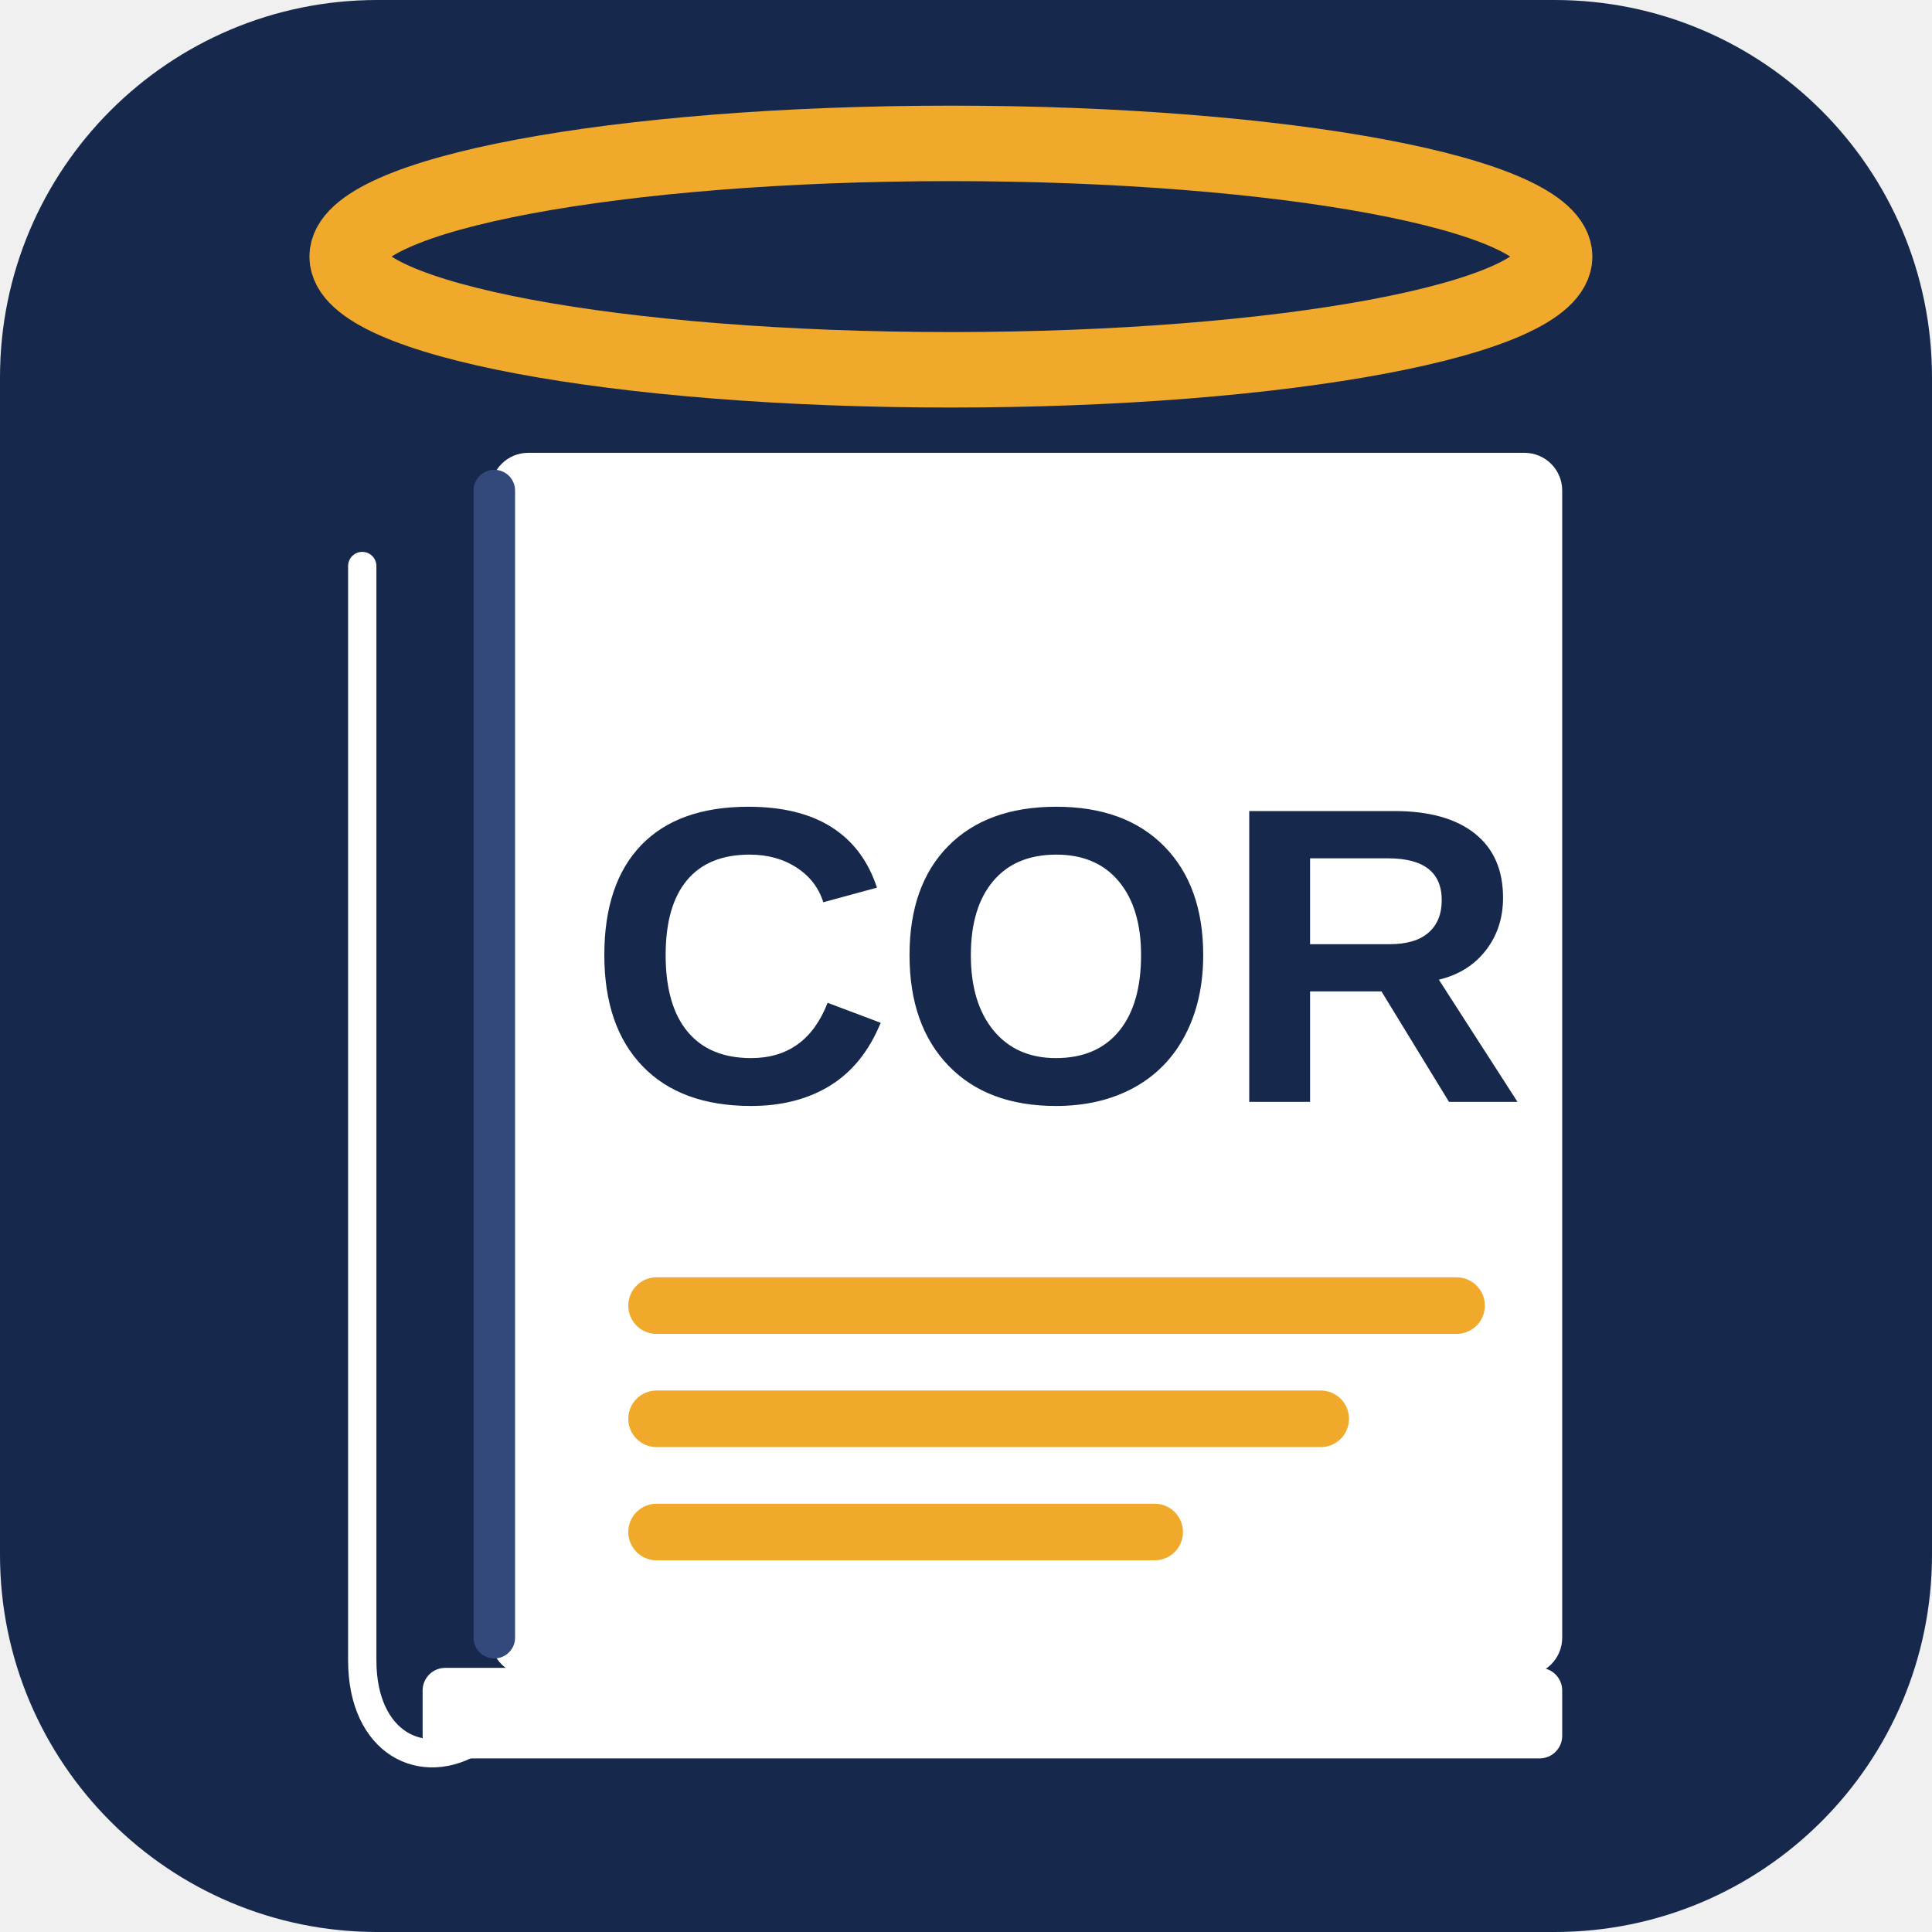
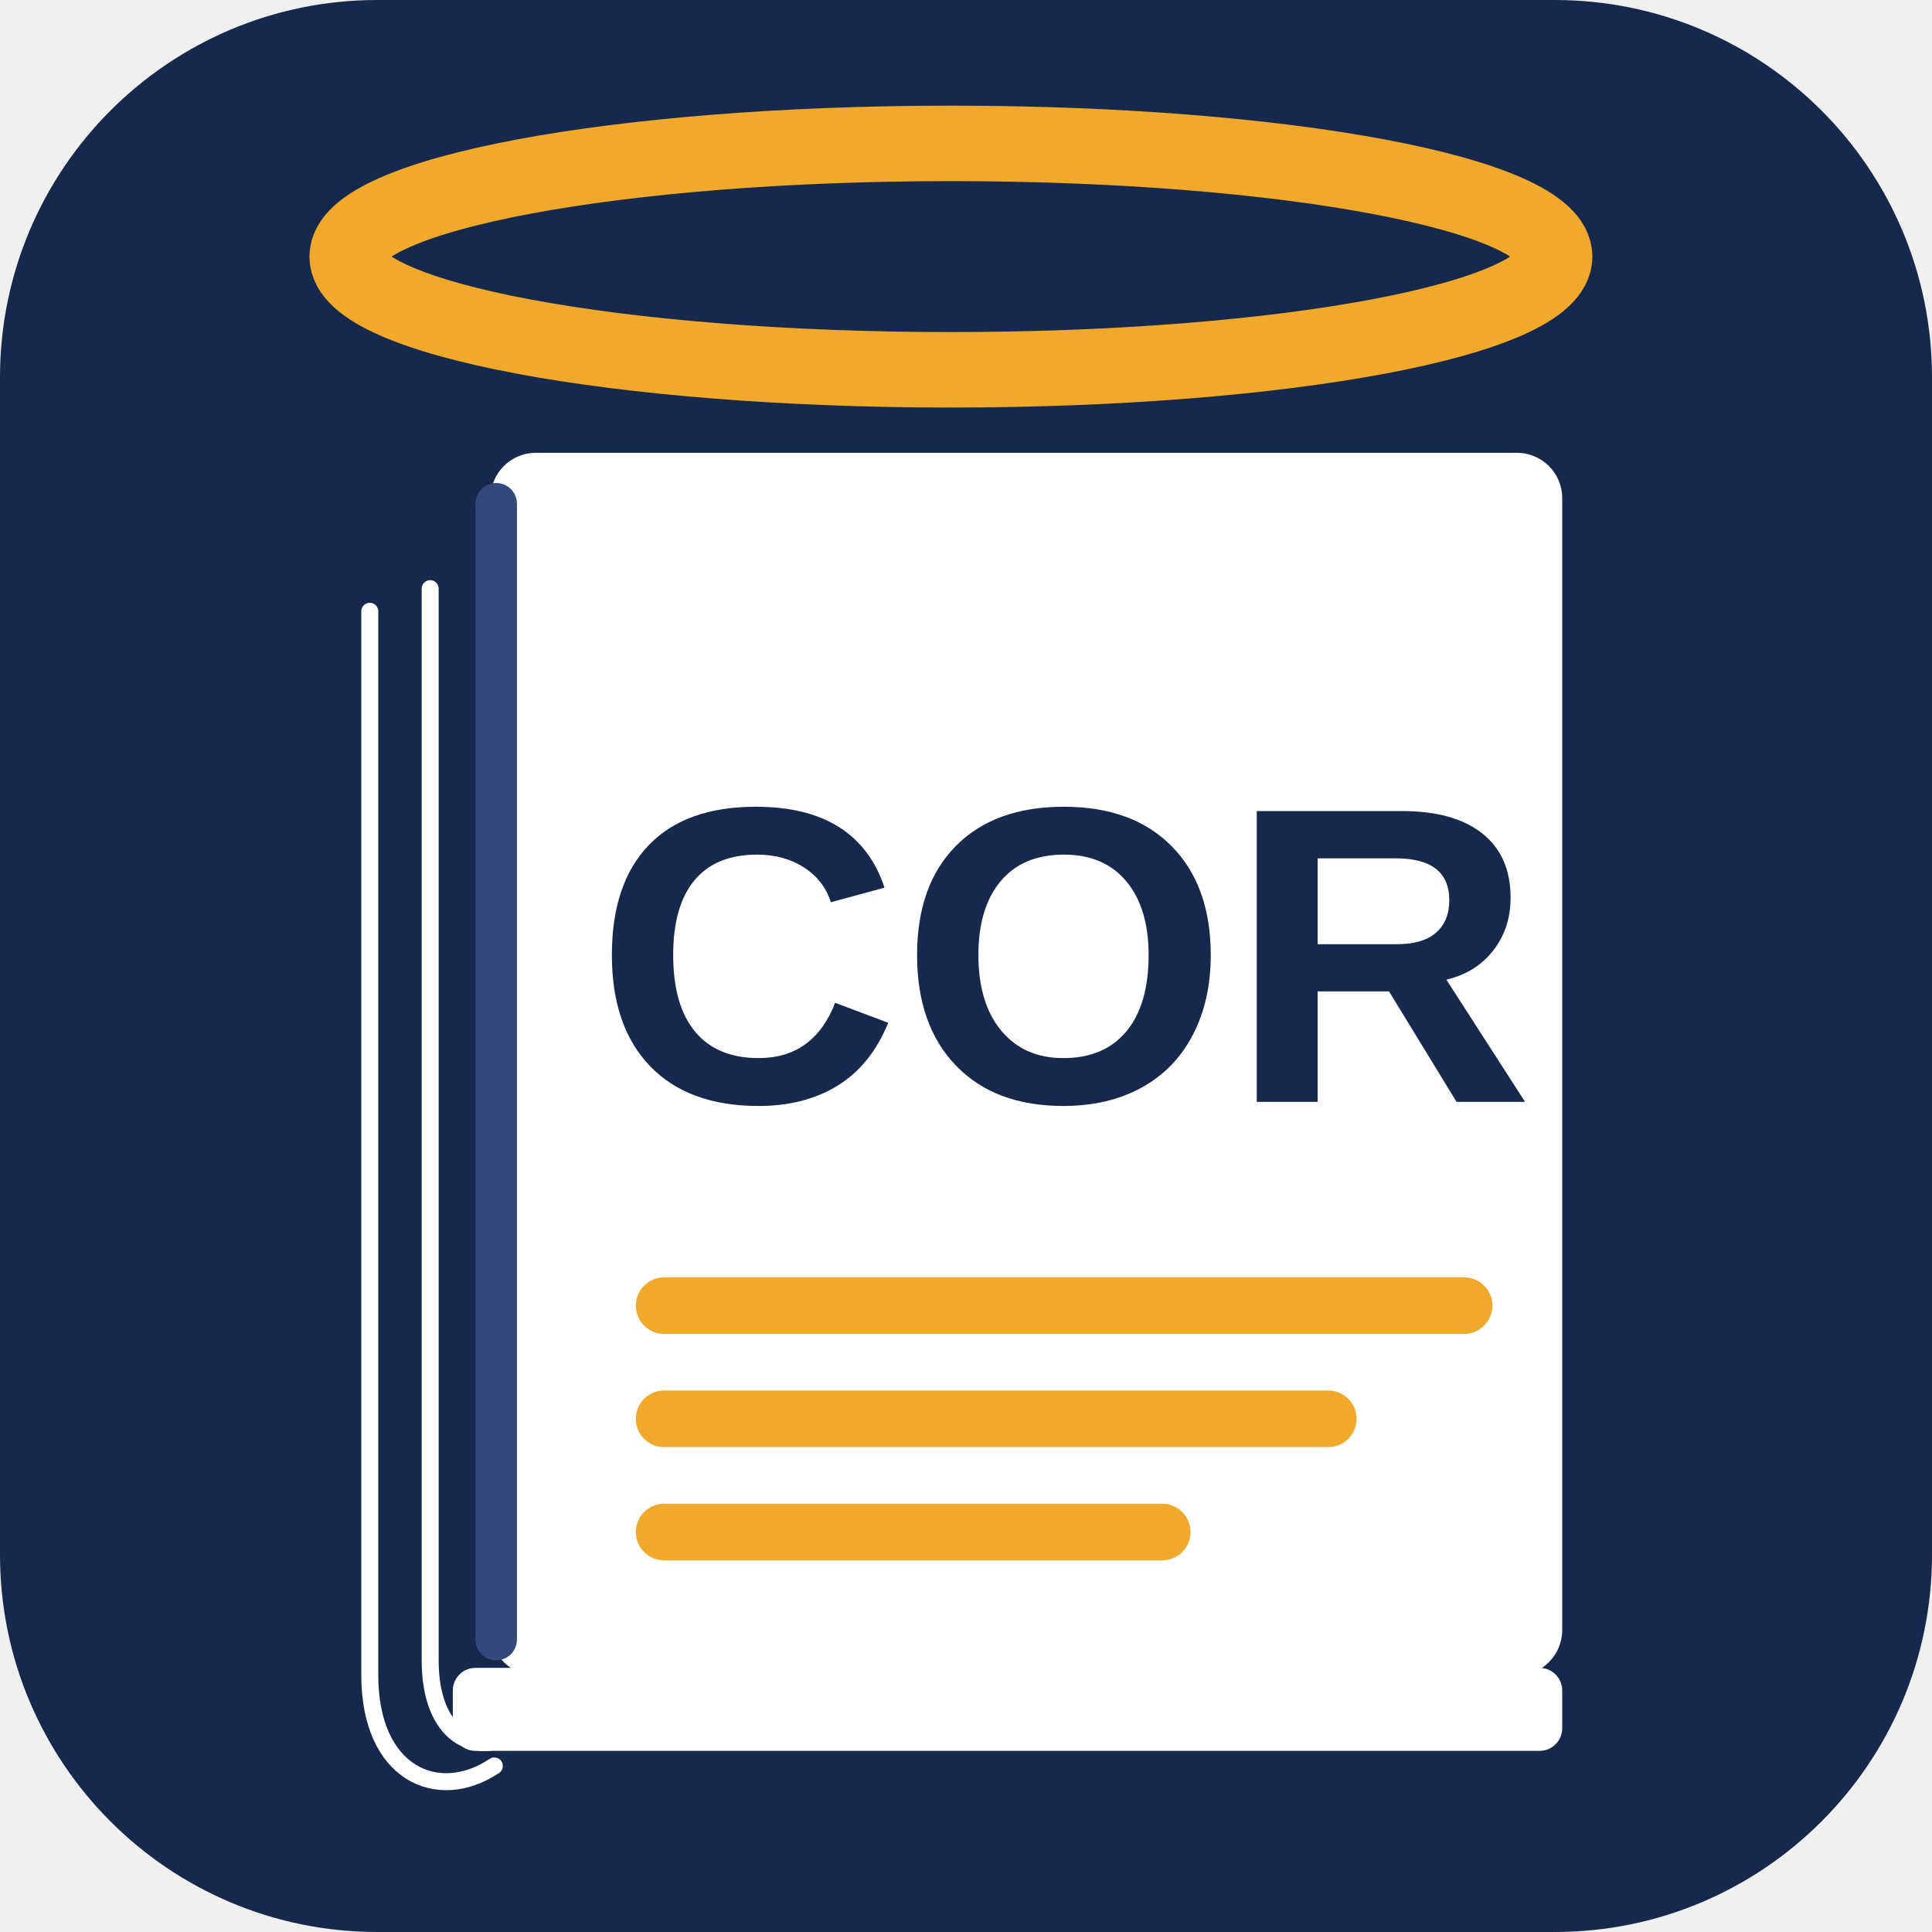
<svg xmlns="http://www.w3.org/2000/svg" viewBox="0 0 512 512" role="img" aria-label="Ceci est mon COR">
  <rect width="512" height="512" rx="100" fill="#16294d" />
  <ellipse cx="252" cy="68" rx="160" ry="30" fill="none" stroke="#f0a92a" stroke-width="20" />
-   <path d="M96 150 L96 440 C96 462 112 470 126 461" fill="none" stroke="#ffffff" stroke-width="7.5" stroke-linecap="round" />
-   <rect x="112" y="442" width="302" height="24" rx="6" fill="#ffffff" />
-   <rect x="130" y="120" width="284" height="324" rx="10" fill="#ffffff" />
-   <line x1="131" y1="130" x2="131" y2="434" stroke="#33497c" stroke-width="11" stroke-linecap="round" />
-   <text x="280" y="292" font-family="Liberation Sans, DejaVu Sans, Arial, sans-serif" font-size="112" font-weight="700" text-anchor="middle" fill="#16294d">COR</text>
-   <line x1="174" y1="346" x2="386" y2="346" stroke="#f0a92a" stroke-width="15" stroke-linecap="round" />
-   <line x1="174" y1="376" x2="350" y2="376" stroke="#f0a92a" stroke-width="15" stroke-linecap="round" />
-   <line x1="174" y1="406" x2="306" y2="406" stroke="#f0a92a" stroke-width="15" stroke-linecap="round" />
+   <path d="M98 162 L98 444 C98 470 116 478 131 468" fill="none" stroke="#ffffff" stroke-width="4.5" stroke-linecap="round" />
+   <path d="M114 156 L114 440 C114 460 126 466 137 459" fill="none" stroke="#ffffff" stroke-width="4.5" stroke-linecap="round" />
+   <rect x="120" y="442" width="294" height="22" rx="6" fill="#ffffff" />
+   <rect x="130" y="120" width="284" height="324" rx="12" fill="#ffffff" />
+   <rect x="126" y="128" width="11" height="312" rx="5.5" fill="#33497c" />
+   <text x="282" y="292" font-family="Liberation Sans, DejaVu Sans, Arial, sans-serif" font-size="112" font-weight="700" text-anchor="middle" fill="#16294d">COR</text>
+   <line x1="176" y1="346" x2="388" y2="346" stroke="#f0a92a" stroke-width="15" stroke-linecap="round" />
+   <line x1="176" y1="376" x2="352" y2="376" stroke="#f0a92a" stroke-width="15" stroke-linecap="round" />
+   <line x1="176" y1="406" x2="308" y2="406" stroke="#f0a92a" stroke-width="15" stroke-linecap="round" />
</svg>
